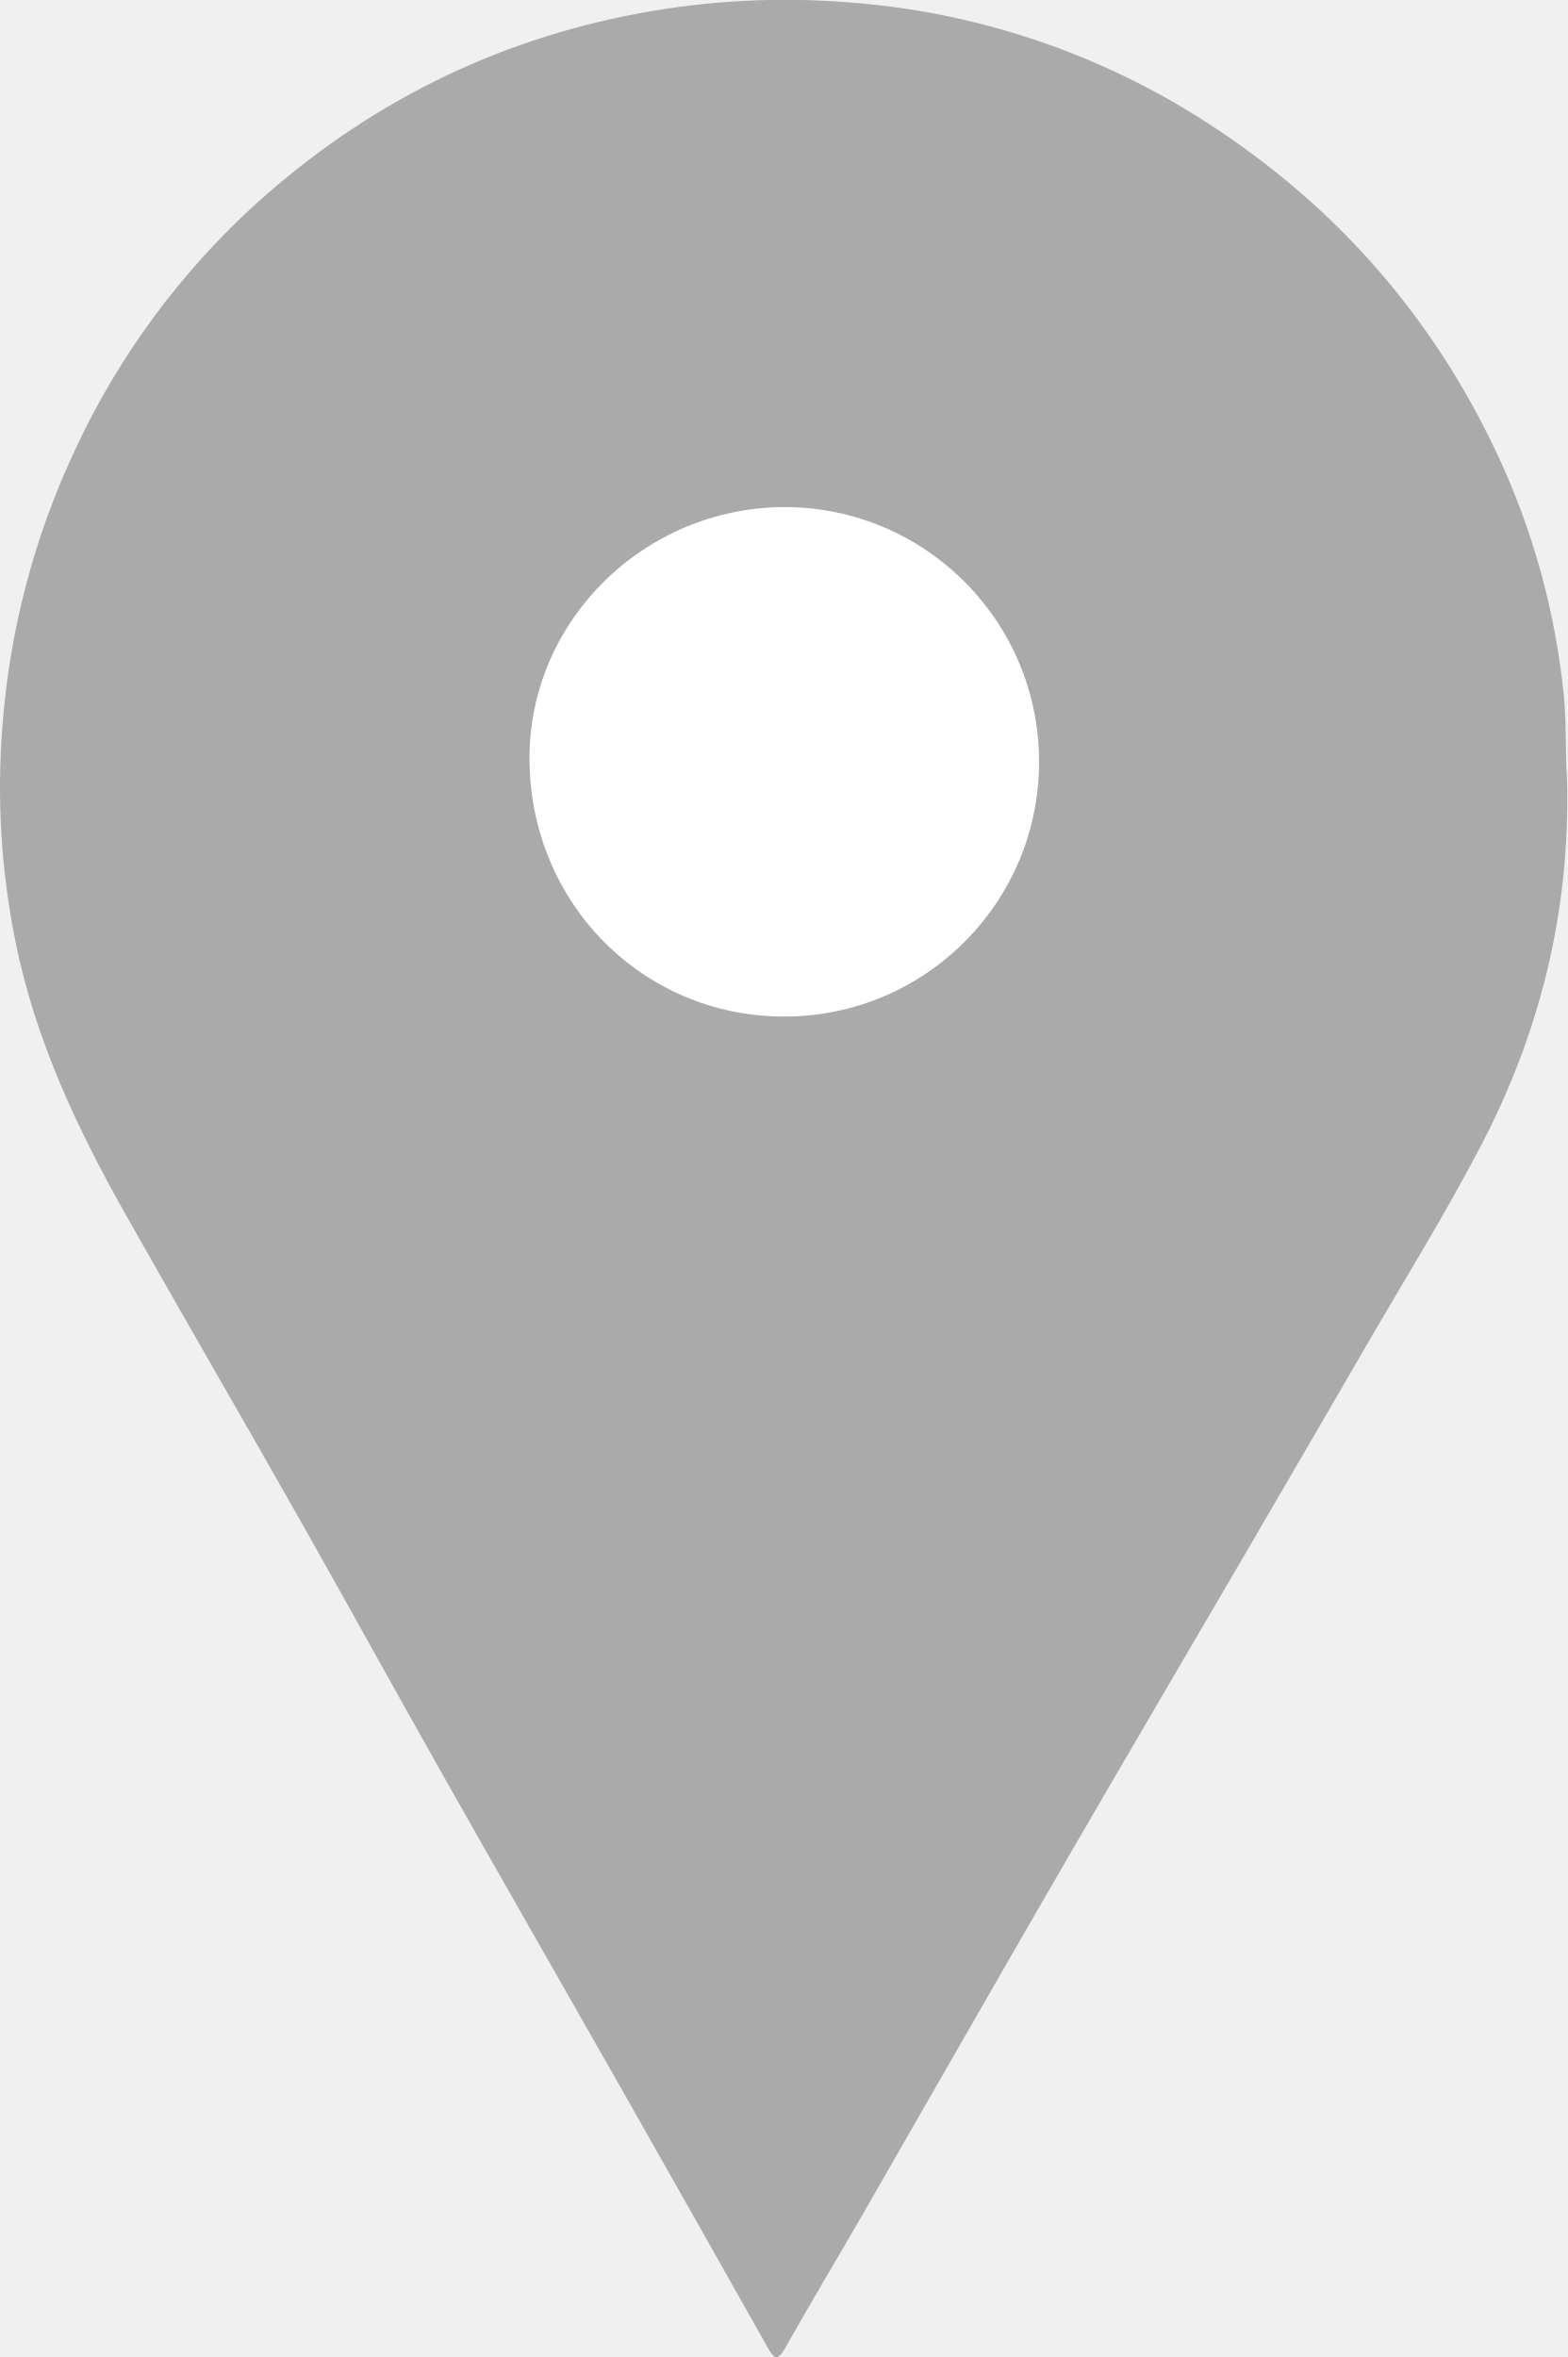
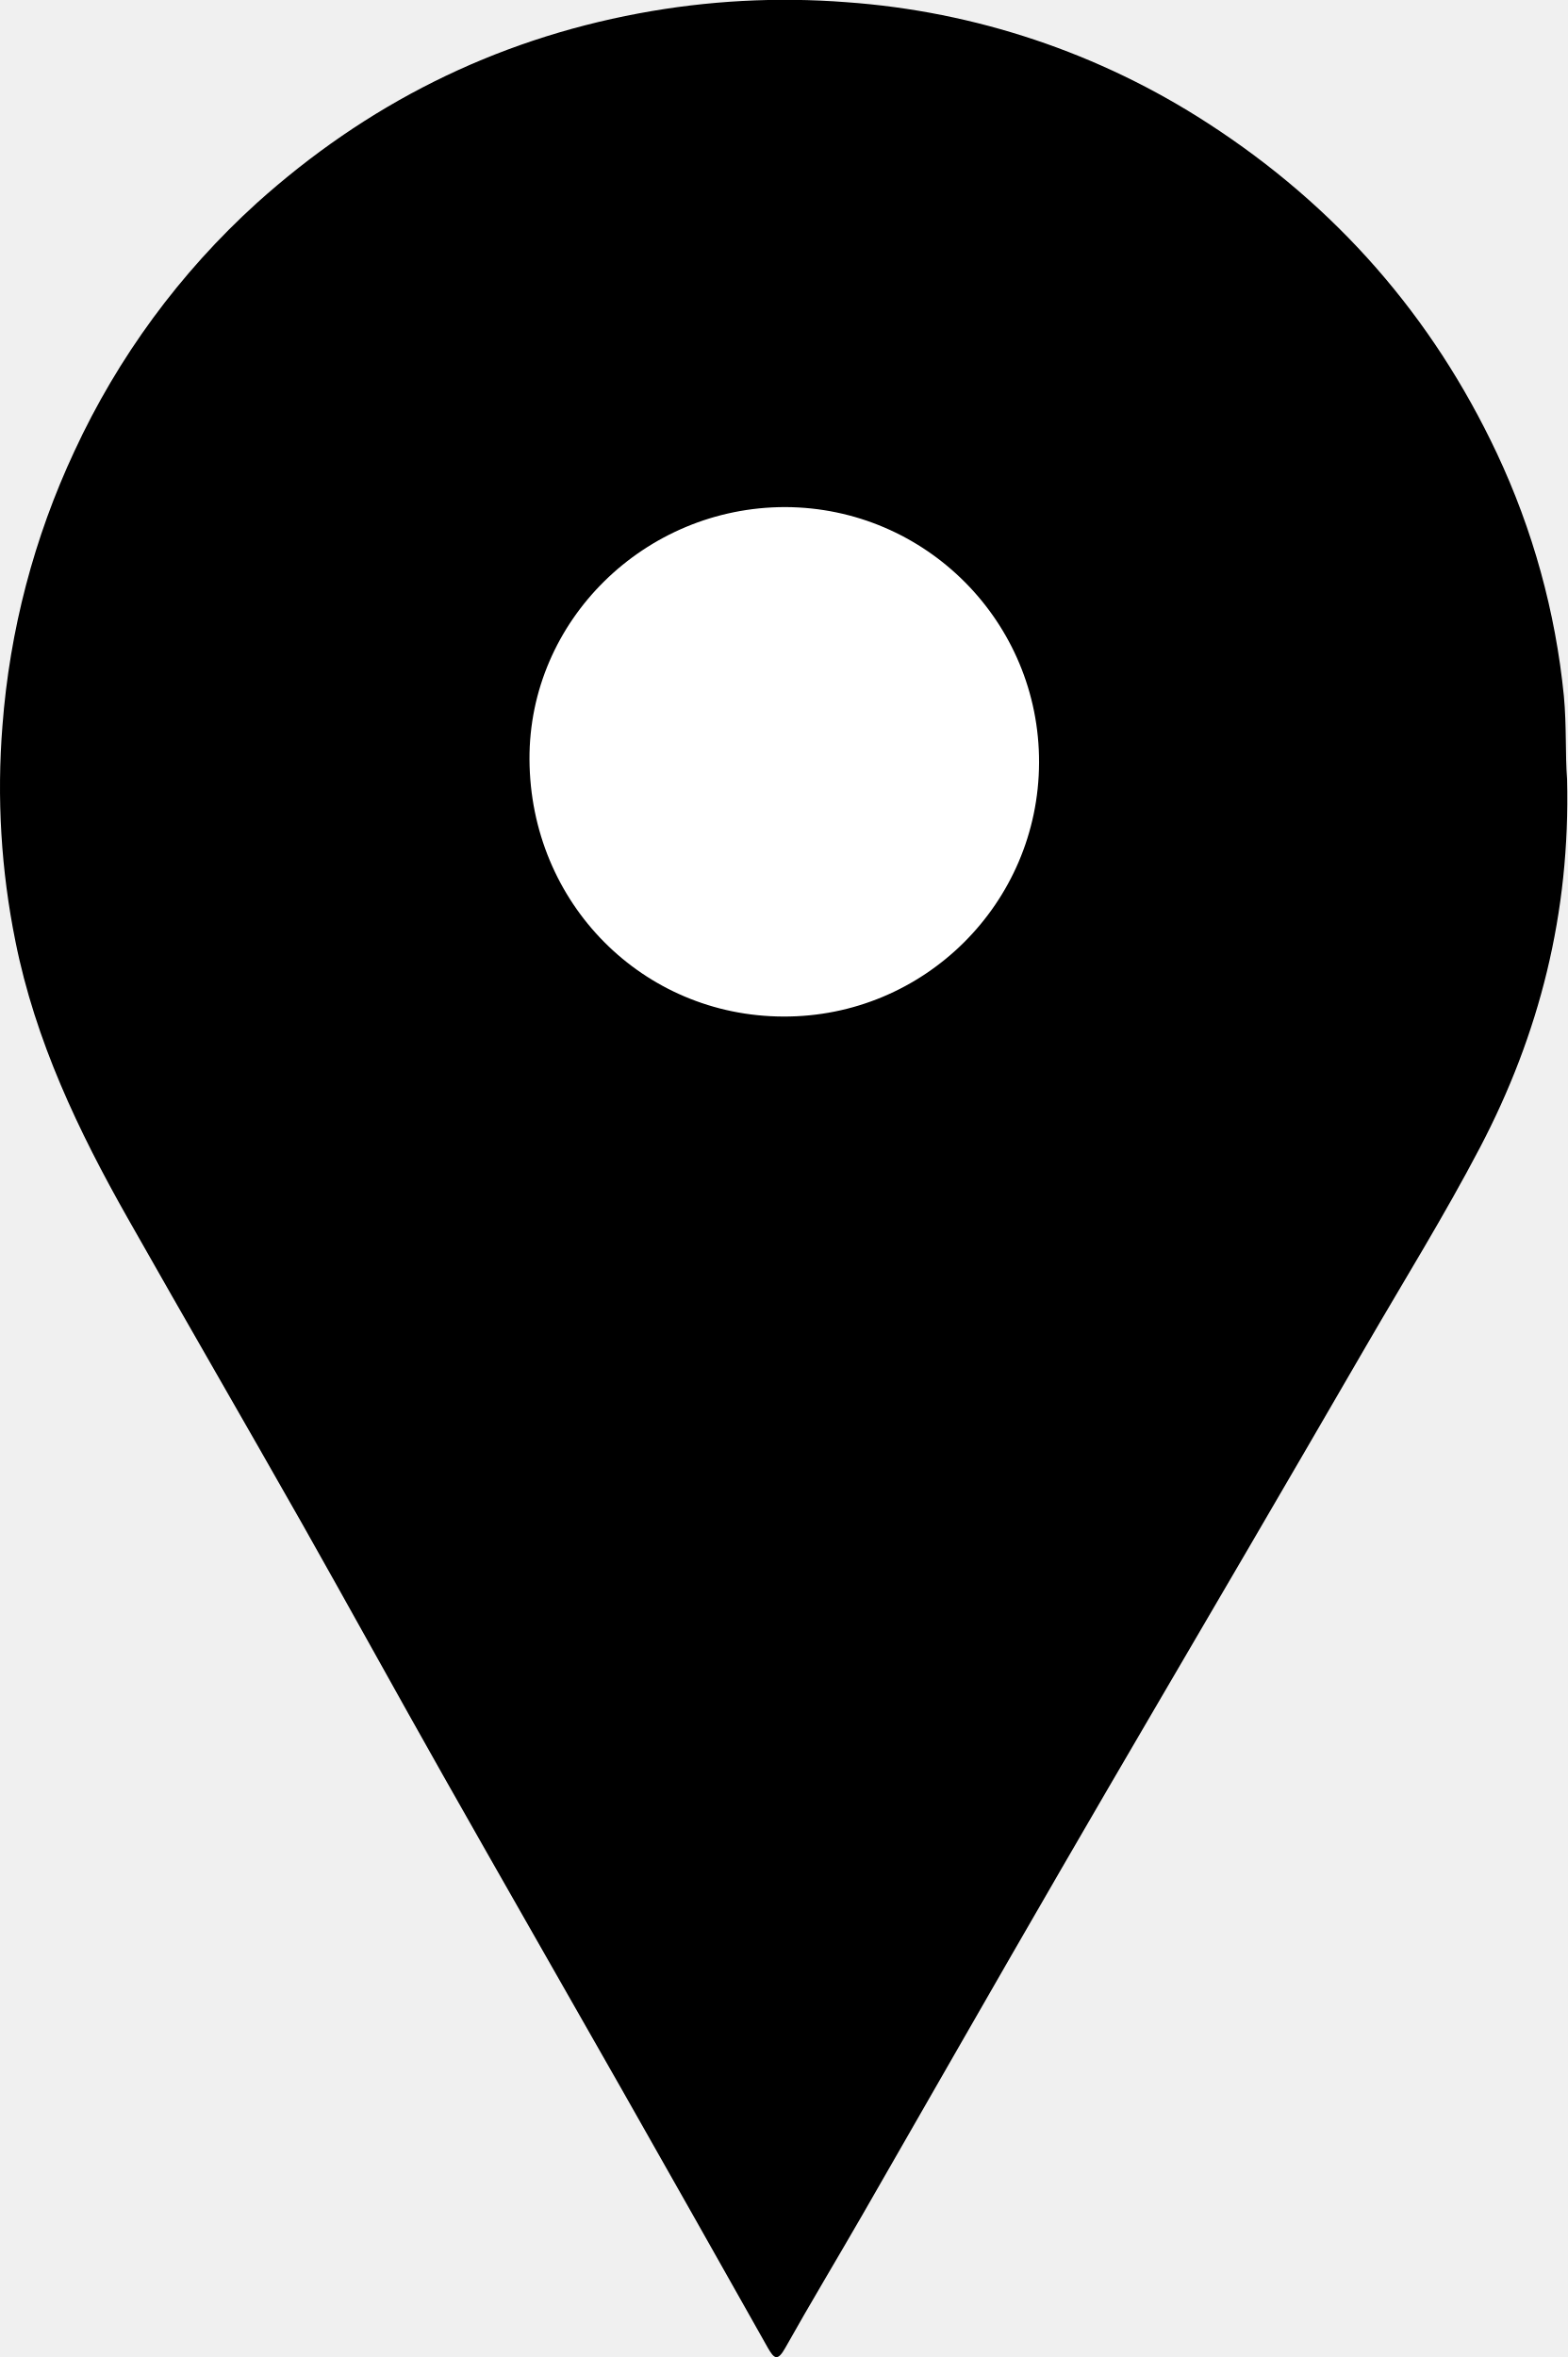
<svg xmlns="http://www.w3.org/2000/svg" id="Layer_1" data-name="Layer 1" width="362.44" height="545.09" viewBox="0 0 362.44 545.09">
-   <path d="M541.09,267.92c0.77,31-6.42,59-20.13,85.18-8.14,15.56-17.42,30.52-26.23,45.72Q480.9,422.68,467,446.49c-14.23,24.4-28.56,48.74-42.71,73.19C408.8,546.4,393.51,573.22,378.11,600c-5.9,10.25-12,20.36-17.79,30.68-1.8,3.22-2.6,2.55-4.06,0Q339.45,600.82,322.53,571c-13.71-24.14-27.53-48.22-41.19-72.38-11-19.45-21.74-39-32.75-58.49-13.36-23.58-26.95-47-40.31-70.61-11.45-20.21-21.4-41.08-26-64.08a179.45,179.45,0,0,1-3-49.9,182.37,182.37,0,0,1,16.65-63.49,178.92,178.92,0,0,1,42.16-57.36c25.29-22.75,54.66-37.58,88.37-43.87a183.72,183.72,0,0,1,48-2.58,176.54,176.54,0,0,1,83.58,28q44.4,28.72,66.81,76.31a171.86,171.86,0,0,1,15.5,56.14C541,255.59,540.65,262.34,541.09,267.92Z" transform="translate(-178.71 -87.73)" style="fill: #AAAAAA" />
+   <path d="M541.09,267.92c0.77,31-6.42,59-20.13,85.18-8.14,15.56-17.42,30.52-26.23,45.72Q480.9,422.68,467,446.49c-14.23,24.4-28.56,48.74-42.71,73.19C408.8,546.4,393.51,573.22,378.11,600c-5.9,10.25-12,20.36-17.79,30.68-1.8,3.22-2.6,2.55-4.06,0Q339.45,600.82,322.53,571c-13.71-24.14-27.53-48.22-41.19-72.38-11-19.45-21.74-39-32.75-58.49-13.36-23.58-26.95-47-40.31-70.61-11.45-20.21-21.4-41.08-26-64.08a179.45,179.45,0,0,1-3-49.9,182.37,182.37,0,0,1,16.65-63.49,178.92,178.92,0,0,1,42.16-57.36c25.29-22.75,54.66-37.58,88.37-43.87a183.72,183.72,0,0,1,48-2.58,176.54,176.54,0,0,1,83.58,28q44.4,28.72,66.81,76.31a171.86,171.86,0,0,1,15.5,56.14C541,255.59,540.65,262.34,541.09,267.92Z" transform="translate(-178.71 -87.73)" style="fill: #000" />
  <path d="M360.28,205a58.91,58.91,0,1,1-.4,117.82c-32.51-.07-58.55-26.16-58.73-59.46C301,231.24,327.79,205,360.28,205Z" transform="translate(-178.71 -87.73)" style="fill: #fff" />
</svg>
